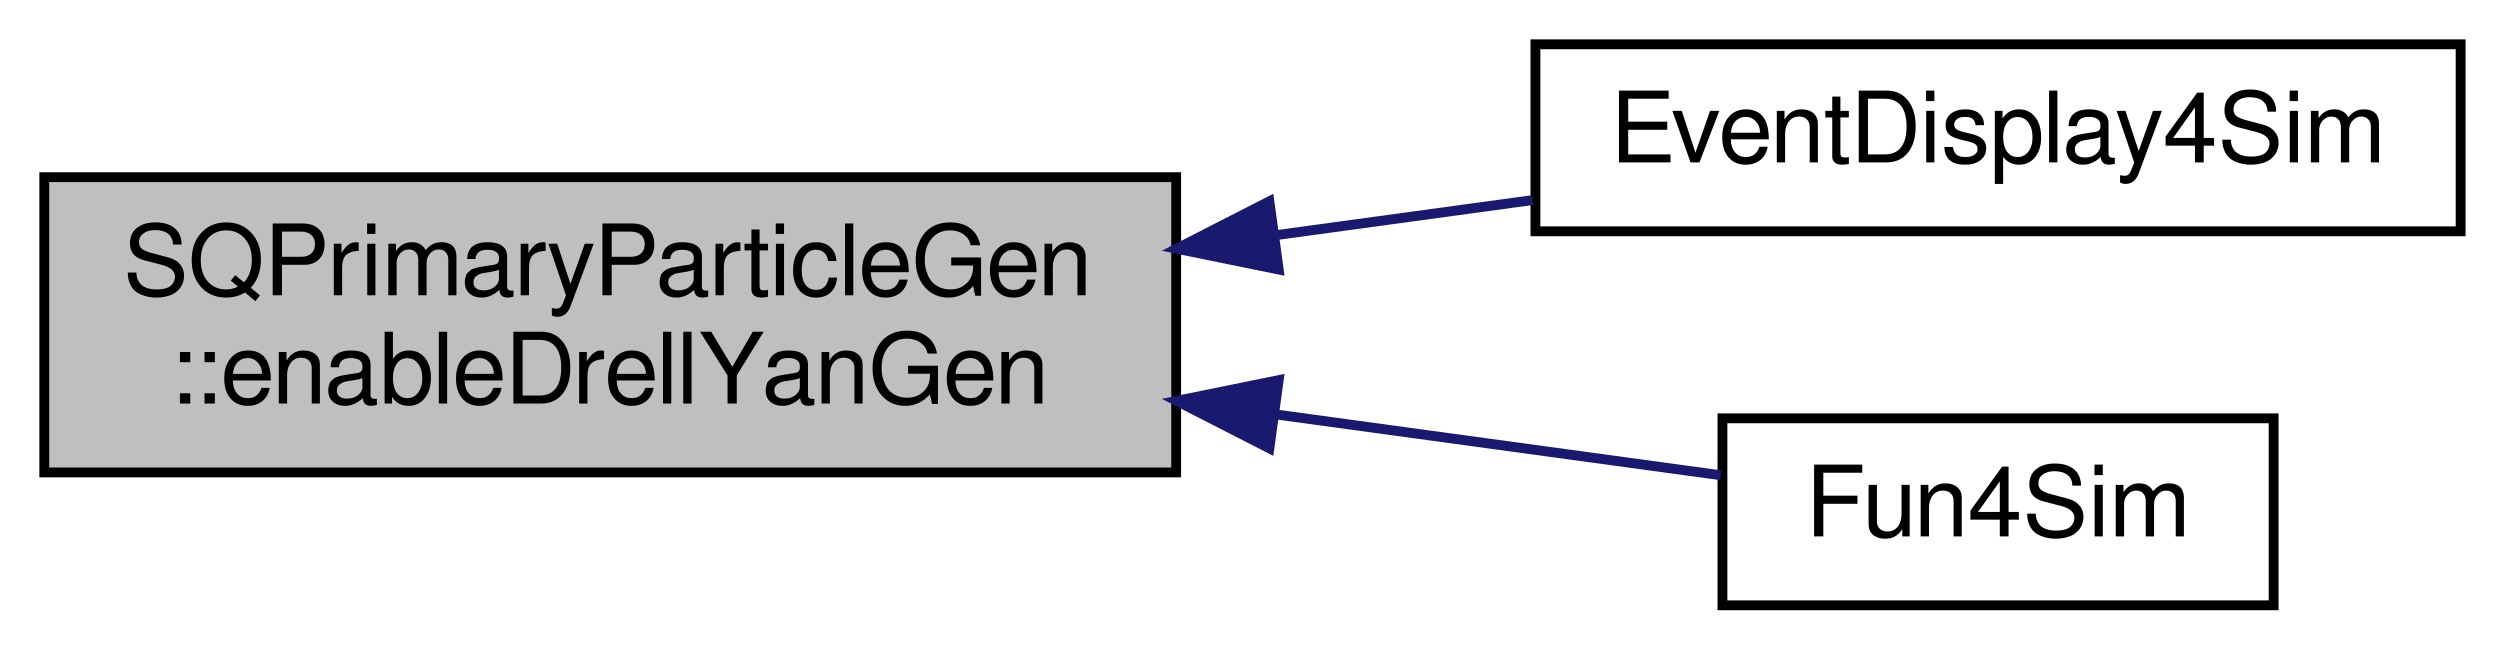
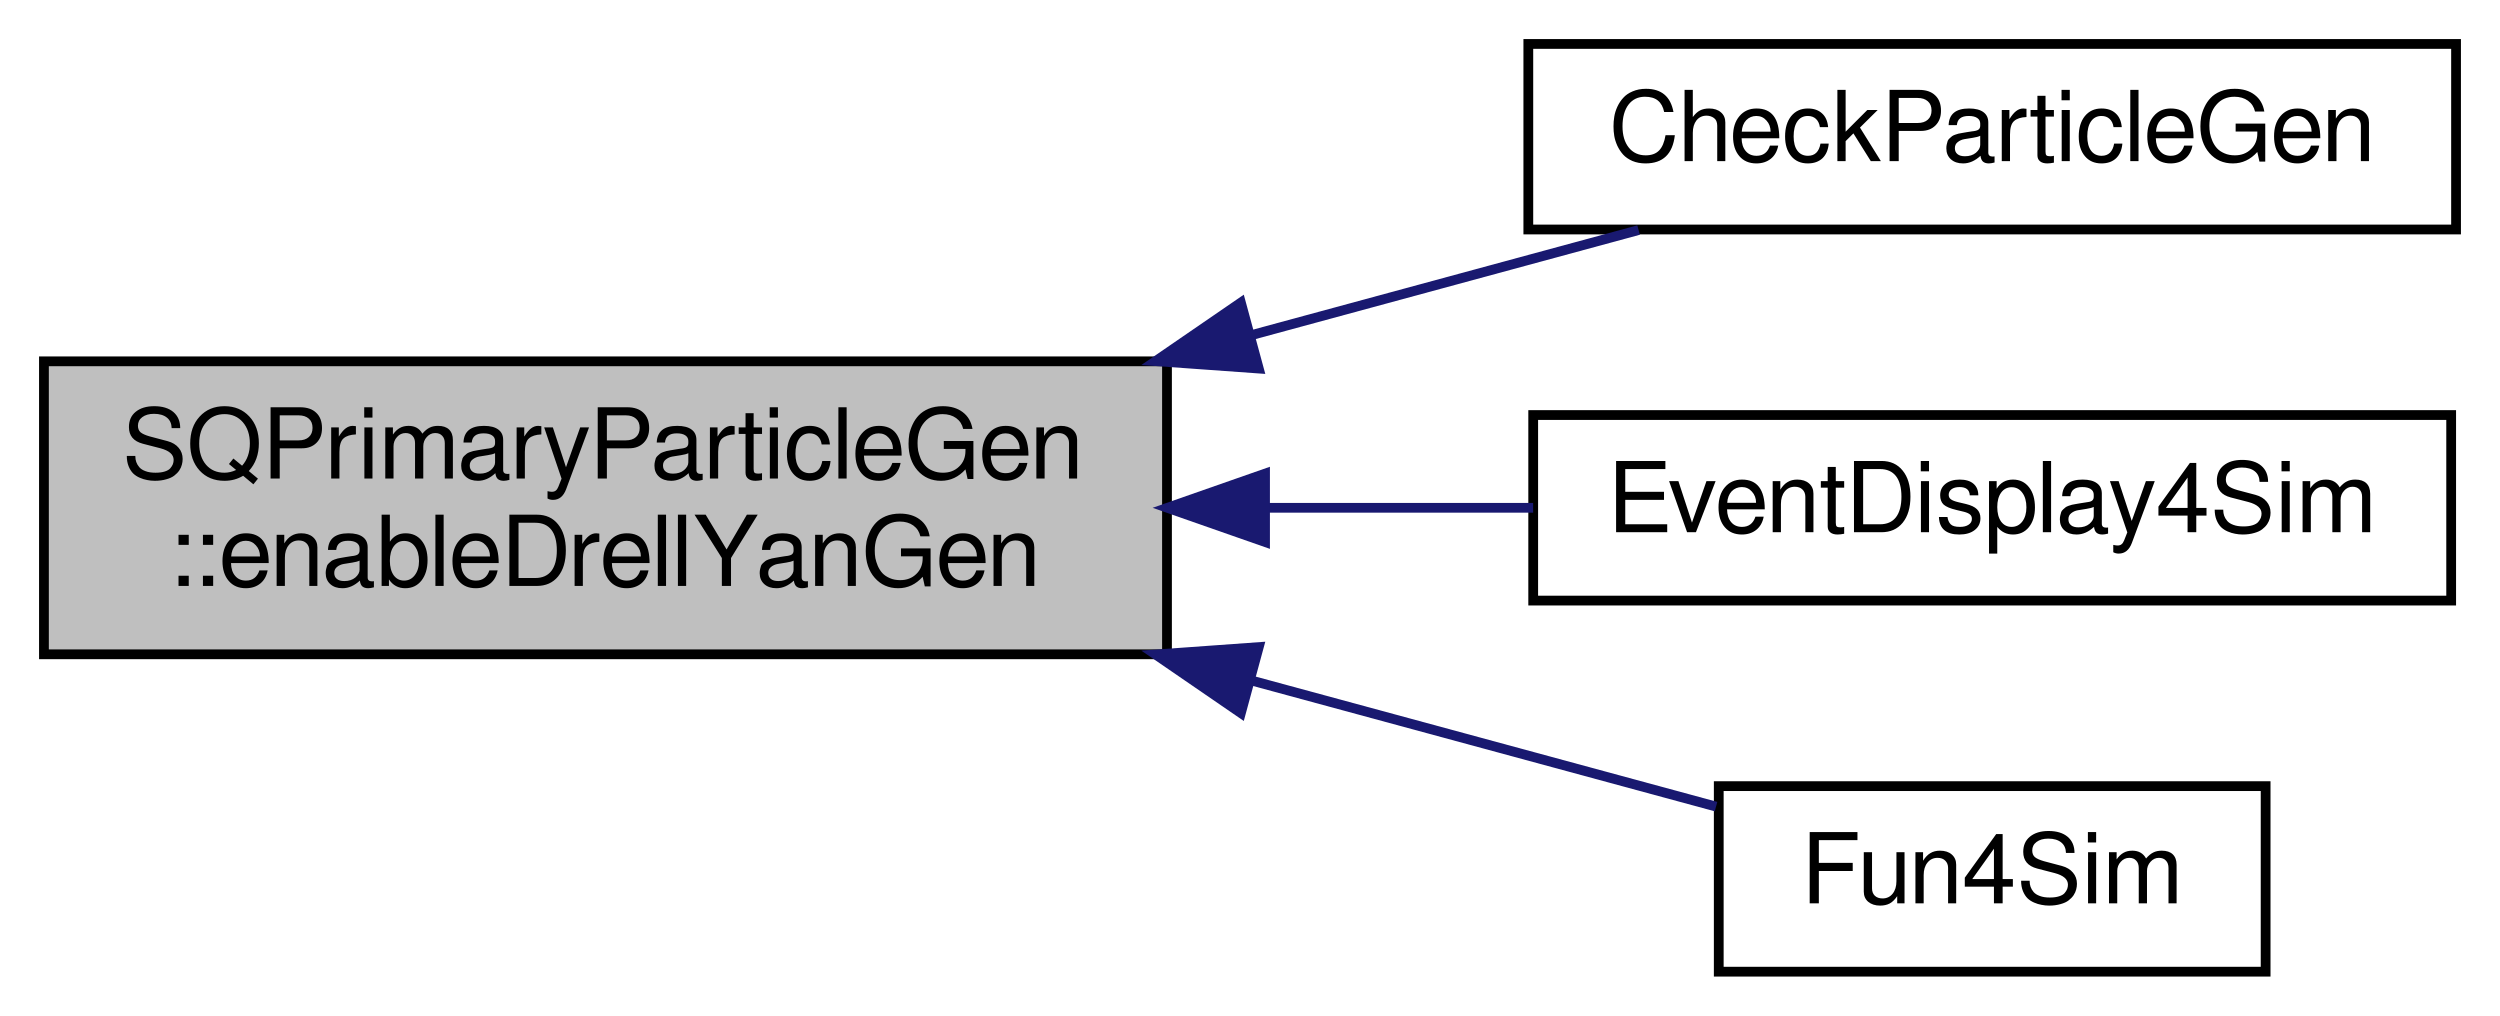
- <svg xmlns="http://www.w3.org/2000/svg" xmlns:xlink="http://www.w3.org/1999/xlink" width="254pt" height="66pt" viewBox="0.00 0.00 254.00 66.00">
-   <g id="graph0" class="graph" transform="scale(1 1) rotate(0) translate(4 62)">
+ <svg xmlns="http://www.w3.org/2000/svg" xmlns:xlink="http://www.w3.org/1999/xlink" width="256pt" height="104pt" viewBox="0.00 0.00 256.00 104.00">
+   <g id="graph0" class="graph" transform="scale(1 1) rotate(0) translate(4 100)">
    <g id="node1" class="node">
-       <polygon fill="#bfbfbf" stroke="black" points="0.5,-14 0.5,-44 115.5,-44 115.5,-14 0.5,-14" />
-       <text text-anchor="start" x="8.5" y="-32" font-family="FreeSans" font-size="10.00">SQPrimaryParticleGen</text>
-       <text text-anchor="middle" x="58" y="-21" font-family="FreeSans" font-size="10.00">::enableDrellYanGen</text>
+       <polygon fill="#bfbfbf" stroke="black" points="0.5,-33 0.5,-63 115.5,-63 115.5,-33 0.5,-33" />
+       <text text-anchor="start" x="8.5" y="-51" font-family="FreeSans" font-size="10.00">SQPrimaryParticleGen</text>
+       <text text-anchor="middle" x="58" y="-40" font-family="FreeSans" font-size="10.00">::enableDrellYanGen</text>
    </g>
    <g id="node2" class="node">
      <g id="a_node2">
-         <a xlink:href="../../d1/dd6/EventDisplay4Sim_8C.html#af86696dcebf4f8619d2417d0865bbf66" target="_top" xlink:title="EventDisplay4Sim">
-           <polygon fill="none" stroke="black" points="152,-38.5 152,-57.5 246,-57.5 246,-38.5 152,-38.5" />
-           <text text-anchor="middle" x="199" y="-45.5" font-family="FreeSans" font-size="10.00">EventDisplay4Sim</text>
+         <a xlink:href="../../d3/dfc/CheckParticleGen_8C.html#a058e2db6f5d6a1f0ed003558487efd70" target="_top" xlink:title="Macro to check the cross-section value computed by SQPrimaryParticleGen. ">
+           <polygon fill="none" stroke="black" points="152.5,-76.5 152.5,-95.5 247.5,-95.5 247.5,-76.5 152.5,-76.5" />
+           <text text-anchor="middle" x="200" y="-83.5" font-family="FreeSans" font-size="10.00">CheckParticleGen</text>
        </a>
      </g>
    </g>
    <g id="edge1" class="edge">
-       <path fill="none" stroke="midnightblue" d="M125.491,-38.089C134.36,-39.301 143.294,-40.522 151.715,-41.673" />
-       <polygon fill="midnightblue" stroke="midnightblue" points="125.919,-34.615 115.537,-36.728 124.97,-41.55 125.919,-34.615" />
+       <path fill="none" stroke="midnightblue" d="M124.197,-65.697C137.847,-69.401 151.741,-73.172 163.791,-76.443" />
+       <polygon fill="midnightblue" stroke="midnightblue" points="124.899,-62.26 114.332,-63.019 123.066,-69.016 124.899,-62.26" />
    </g>
    <g id="node3" class="node">
      <g id="a_node3">
-         <a xlink:href="../../d5/d7f/SimChainDev_2Fun4Sim_8C.html#a05d19d59f1955a51d54ae22957bbcf86" target="_top" xlink:title="Fun4Sim">
-           <polygon fill="none" stroke="black" points="171,-0.5 171,-19.5 227,-19.5 227,-0.5 171,-0.5" />
-           <text text-anchor="middle" x="199" y="-7.5" font-family="FreeSans" font-size="10.00">Fun4Sim</text>
+         <a xlink:href="../../d1/dd6/EventDisplay4Sim_8C.html#af86696dcebf4f8619d2417d0865bbf66" target="_top" xlink:title="EventDisplay4Sim">
+           <polygon fill="none" stroke="black" points="153,-38.5 153,-57.5 247,-57.5 247,-38.5 153,-38.5" />
+           <text text-anchor="middle" x="200" y="-45.5" font-family="FreeSans" font-size="10.00">EventDisplay4Sim</text>
        </a>
      </g>
    </g>
    <g id="edge2" class="edge">
-       <path fill="none" stroke="midnightblue" d="M125.47,-19.914C141.517,-17.721 157.78,-15.498 170.828,-13.714" />
-       <polygon fill="midnightblue" stroke="midnightblue" points="124.97,-16.45 115.537,-21.272 125.919,-23.385 124.97,-16.45" />
+       <path fill="none" stroke="midnightblue" d="M125.551,-48C134.836,-48 144.201,-48 152.992,-48" />
+       <polygon fill="midnightblue" stroke="midnightblue" points="125.54,-44.5 115.54,-48 125.54,-51.5 125.54,-44.5" />
+     </g>
+     <g id="node4" class="node">
+       <g id="a_node4">
+         <a xlink:href="../../d5/d7f/SimChainDev_2Fun4Sim_8C.html#a05d19d59f1955a51d54ae22957bbcf86" target="_top" xlink:title="Fun4Sim">
+           <polygon fill="none" stroke="black" points="172,-0.5 172,-19.5 228,-19.5 228,-0.5 172,-0.5" />
+           <text text-anchor="middle" x="200" y="-7.5" font-family="FreeSans" font-size="10.00">Fun4Sim</text>
+         </a>
+       </g>
+     </g>
+     <g id="edge3" class="edge">
+       <path fill="none" stroke="midnightblue" d="M124.139,-30.319C140.919,-25.765 158.074,-21.108 171.721,-17.404" />
+       <polygon fill="midnightblue" stroke="midnightblue" points="123.066,-26.984 114.332,-32.981 124.899,-33.74 123.066,-26.984" />
    </g>
  </g>
</svg>
